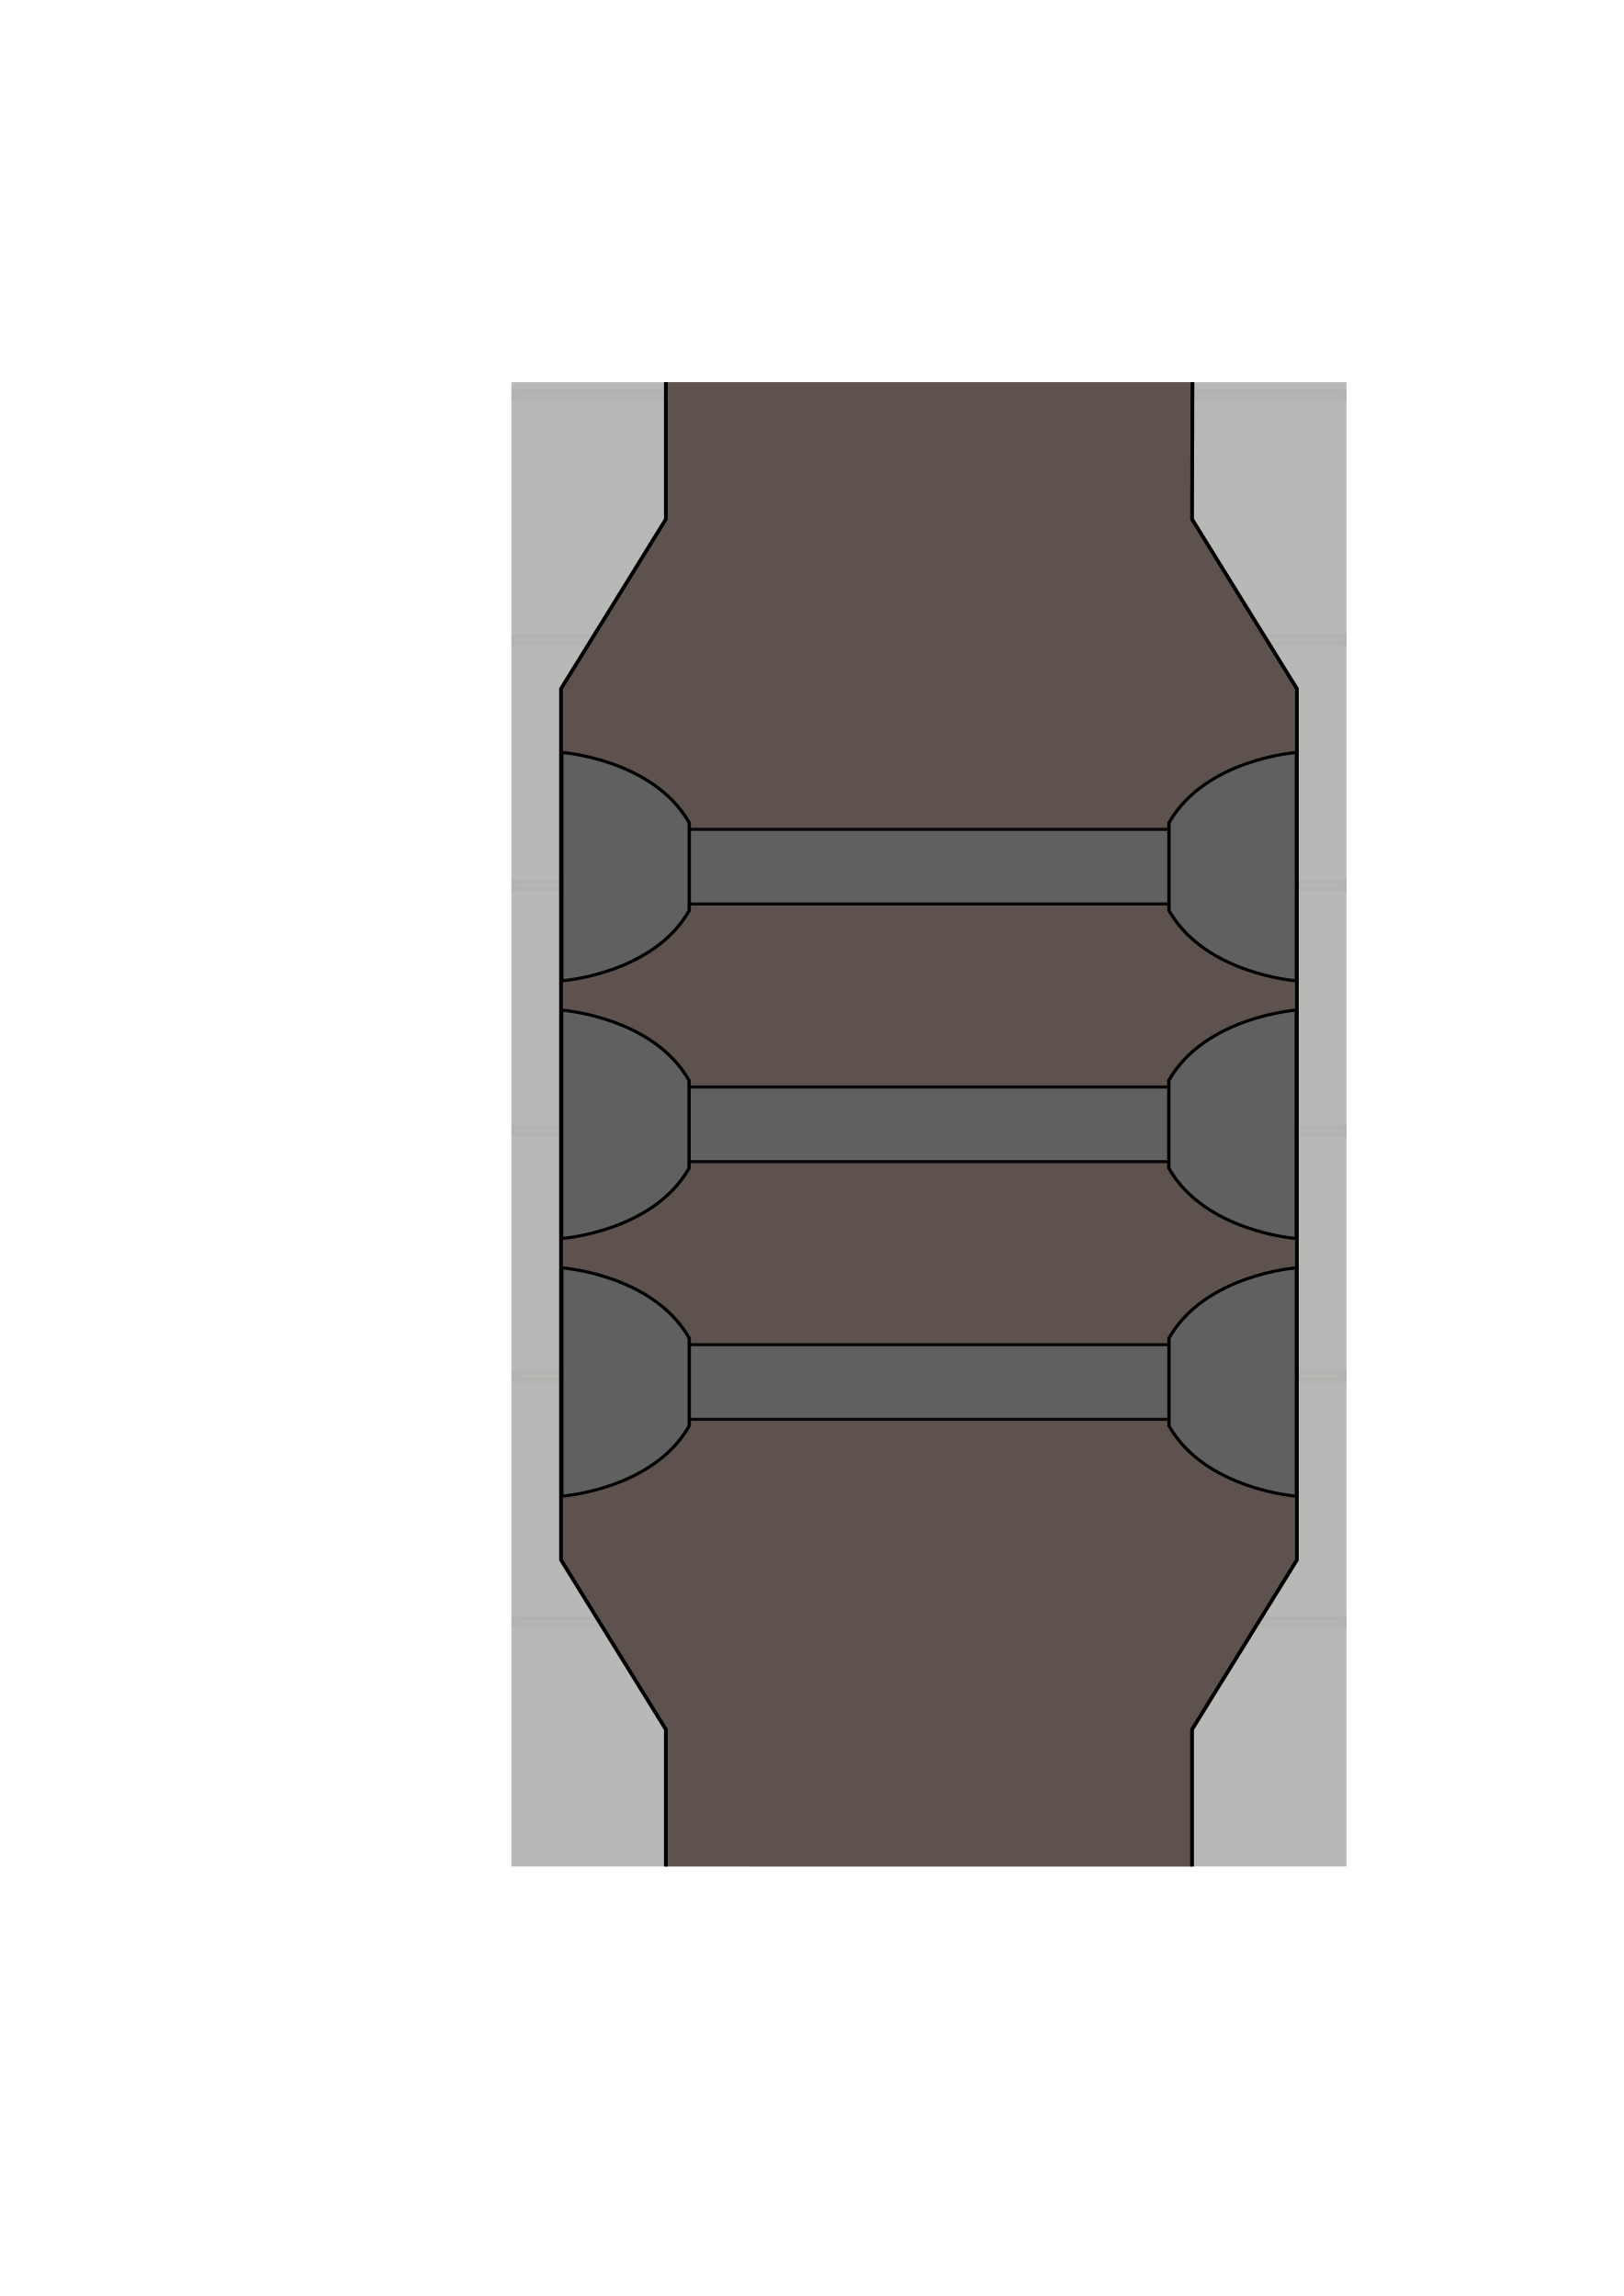
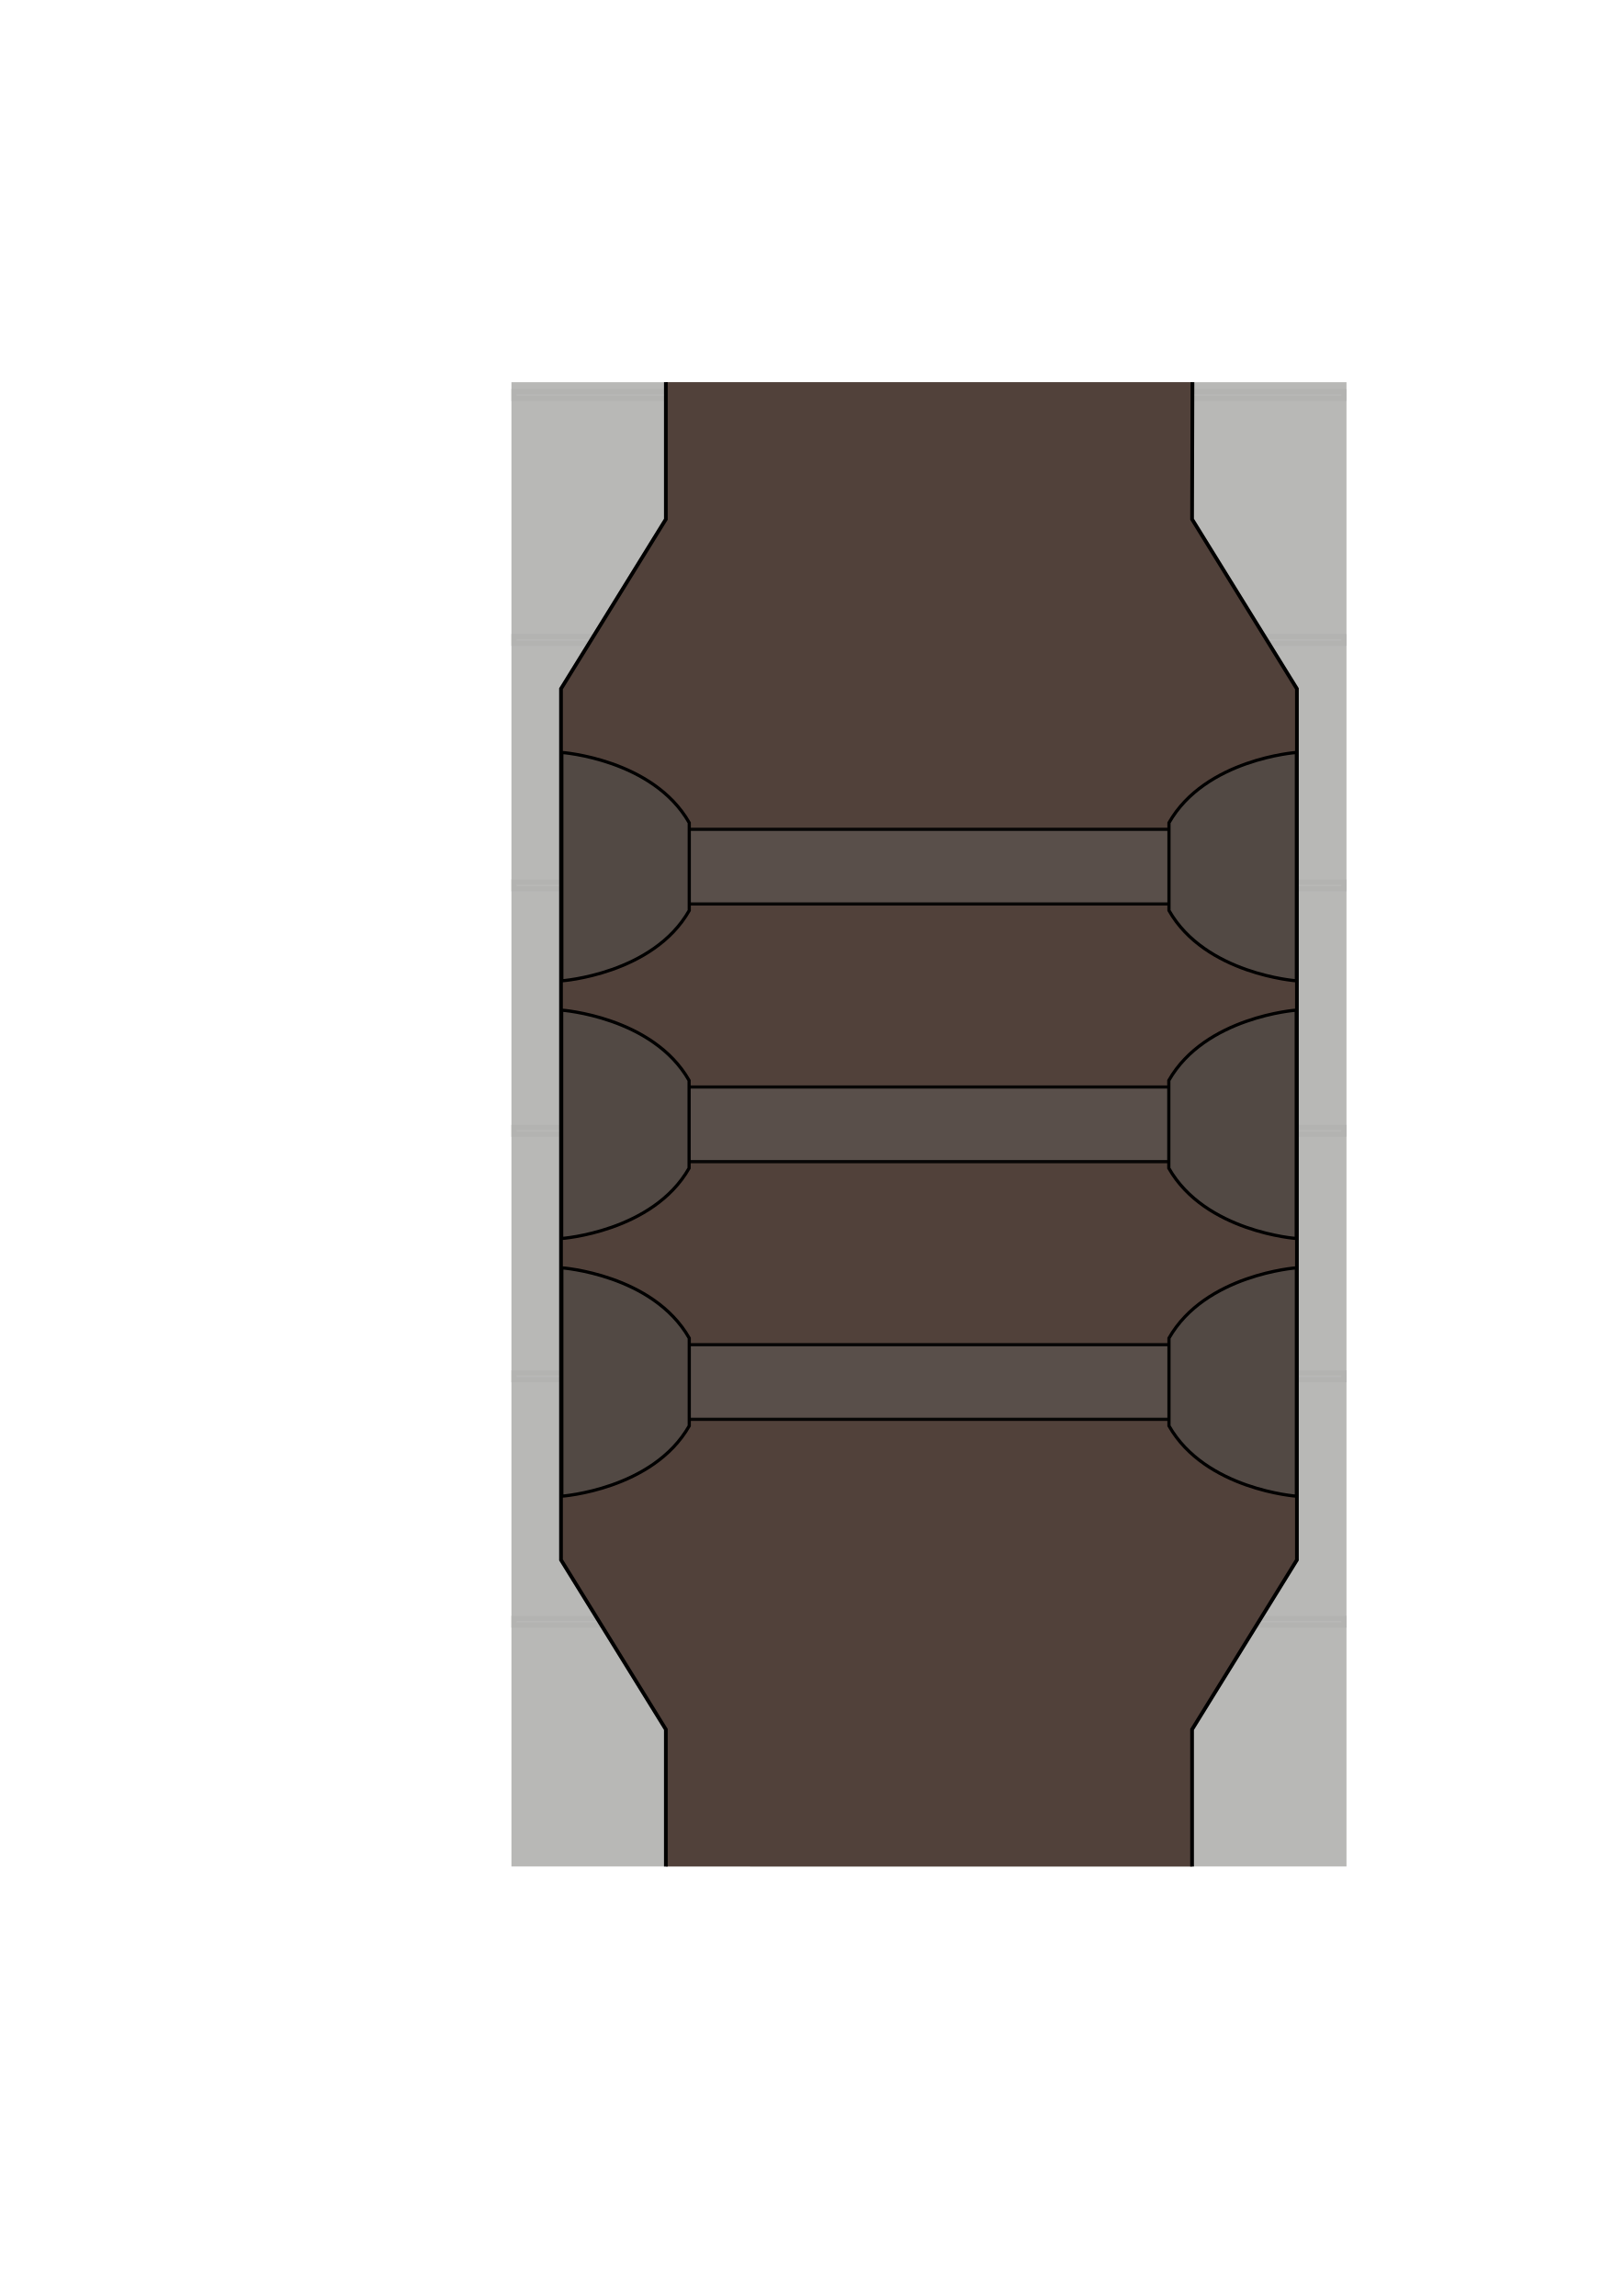
<svg xmlns="http://www.w3.org/2000/svg" width="210mm" height="297mm" viewBox="0 0 210 297" version="1.1" id="svg8">
  <defs id="defs2" />
  <g id="layer1">
    <rect style="fill:#b8b8b6;fill-opacity:1;fill-rule:evenodd;stroke:none;stroke-width:0.8;stroke-miterlimit:4;stroke-dasharray:none;stroke-dashoffset:0;stroke-opacity:1" id="rect4485" width="108" height="192" x="66.146" y="49.438" />
    <g id="g10549" style="stroke:#b3b3b1;stroke-opacity:1">
      <rect y="145.841" x="66.48" height="0.877" width="107.332" id="rect6773" style="fill:none;fill-opacity:1;fill-rule:evenodd;stroke:#b3b3b1;stroke-width:0.665;stroke-miterlimit:4;stroke-dasharray:none;stroke-dashoffset:0;stroke-opacity:1" />
      <rect style="fill:none;fill-opacity:1;fill-rule:evenodd;stroke:#b3b3b1;stroke-width:0.665;stroke-miterlimit:4;stroke-dasharray:none;stroke-dashoffset:0;stroke-opacity:1" id="rect6775" width="107.332" height="0.877" x="66.48" y="114.091" />
      <rect style="fill:none;fill-opacity:1;fill-rule:evenodd;stroke:#b3b3b1;stroke-width:0.665;stroke-miterlimit:4;stroke-dasharray:none;stroke-dashoffset:0;stroke-opacity:1" id="rect6777" width="107.332" height="0.877" x="66.48" y="177.591" />
      <rect y="209.341" x="66.48" height="0.877" width="107.332" id="rect6779" style="fill:none;fill-opacity:1;fill-rule:evenodd;stroke:#b3b3b1;stroke-width:0.665;stroke-miterlimit:4;stroke-dasharray:none;stroke-dashoffset:0;stroke-opacity:1" />
      <rect y="82.341" x="66.48" height="0.877" width="107.332" id="rect6781" style="fill:none;fill-opacity:1;fill-rule:evenodd;stroke:#b3b3b1;stroke-width:0.665;stroke-miterlimit:4;stroke-dasharray:none;stroke-dashoffset:0;stroke-opacity:1" />
      <rect style="fill:none;fill-opacity:1;fill-rule:evenodd;stroke:#b3b3b1;stroke-width:0.665;stroke-miterlimit:4;stroke-dasharray:none;stroke-dashoffset:0;stroke-opacity:1" id="rect6783" width="107.332" height="0.877" x="66.48" y="50.657" />
    </g>
-     <path id="path4561" d="M 86.117,241.437 V 223.71 L 72.557,201.782 V 145.438 89.093 L 86.117,67.166 V 49.439 h 68.108 l -0.05,17.727 13.56,21.928 v 56.345 56.345 l -13.56,21.928 v 17.727 z" style="fill:#5e524e;fill-opacity:1;fill-rule:evenodd;stroke:none;stroke-width:0.274px;stroke-linecap:butt;stroke-linejoin:miter;stroke-opacity:1" />
+     <path id="path4561" d="M 86.117,241.437 V 223.71 L 72.557,201.782 V 145.438 89.093 L 86.117,67.166 V 49.439 h 68.108 l -0.05,17.727 13.56,21.928 v 56.345 56.345 l -13.56,21.928 v 17.727 z" style="fill:#51413a;fill-opacity:1;fill-rule:evenodd;stroke:none;stroke-width:0.274px;stroke-linecap:butt;stroke-linejoin:miter;stroke-opacity:1" />
    <path style="fill:none;fill-opacity:1;fill-rule:evenodd;stroke:#000000;stroke-width:0.481;stroke-linecap:butt;stroke-linejoin:miter;stroke-miterlimit:4;stroke-dasharray:none;stroke-opacity:1" d="m 154.225,49.439 -0.05,17.727 13.56,21.928 v 56.345 56.345 l -13.56,21.928 v 17.727 m -68.058,0 V 223.71 L 72.557,201.782 V 145.438 89.093 L 86.117,67.166 V 49.439" id="path4571" />
-     <g id="g8599" transform="matrix(1.071443,0,0,0.9998487,-8.58434,0.02200361)">
-       <rect style="fill:#616061;fill-opacity:1;fill-rule:evenodd;stroke:#000000;stroke-width:0.4;stroke-miterlimit:4;stroke-dasharray:none;stroke-dashoffset:0;stroke-opacity:0.916" id="rect8547" width="67.204" height="9.657" x="87.293" y="140.609" />
-       <path style="fill:#616061;fill-opacity:1;fill-rule:evenodd;stroke:#000000;stroke-width:0.4;stroke-linecap:butt;stroke-linejoin:miter;stroke-miterlimit:4;stroke-dasharray:none;stroke-opacity:1" d="m 75.809,130.665 c 0,0 11.003,0.846 15.383,9.098 v 5.674 5.674 c -4.38,8.252 -15.383,9.098 -15.383,9.098 z" id="path8549" />
-       <path id="path8551" d="m 164.482,130.665 c 0,0 -11.003,0.846 -15.383,9.098 v 5.674 5.674 c 4.38,8.252 15.383,9.098 15.383,9.098 z" style="fill:#616061;fill-opacity:1;fill-rule:evenodd;stroke:#000000;stroke-width:0.4;stroke-linecap:butt;stroke-linejoin:miter;stroke-miterlimit:4;stroke-dasharray:none;stroke-opacity:1" />
-       <rect y="107.272" x="87.312" height="9.657" width="67.204" id="rect8540" style="fill:#616061;fill-opacity:1;fill-rule:evenodd;stroke:#000000;stroke-width:0.4;stroke-miterlimit:4;stroke-dasharray:none;stroke-dashoffset:0;stroke-opacity:0.916" />
-       <path id="path5188" d="m 75.829,97.328 c 0,0 11.003,0.846 15.383,9.098 v 5.674 5.674 c -4.38,8.252 -15.383,9.098 -15.383,9.098 z" style="fill:#616061;fill-opacity:1;fill-rule:evenodd;stroke:#000000;stroke-width:0.4;stroke-linecap:butt;stroke-linejoin:miter;stroke-miterlimit:4;stroke-dasharray:none;stroke-opacity:1" />
-       <path style="fill:#616061;fill-opacity:1;fill-rule:evenodd;stroke:#000000;stroke-width:0.4;stroke-linecap:butt;stroke-linejoin:miter;stroke-miterlimit:4;stroke-dasharray:none;stroke-opacity:1" d="m 164.502,97.328 c 0,0 -11.003,0.846 -15.383,9.098 v 5.674 5.674 c 4.38,8.252 15.383,9.098 15.383,9.098 z" id="path8538" />
-       <rect style="fill:#616061;fill-opacity:1;fill-rule:evenodd;stroke:#000000;stroke-width:0.4;stroke-miterlimit:4;stroke-dasharray:none;stroke-dashoffset:0;stroke-opacity:0.916" id="rect8555" width="67.204" height="9.657" x="87.312" y="173.947" />
-       <path style="fill:#616061;fill-opacity:1;fill-rule:evenodd;stroke:#000000;stroke-width:0.4;stroke-linecap:butt;stroke-linejoin:miter;stroke-miterlimit:4;stroke-dasharray:none;stroke-opacity:1" d="m 75.829,164.003 c 0,0 11.003,0.846 15.383,9.098 v 5.674 5.674 c -4.38,8.252 -15.383,9.098 -15.383,9.098 z" id="path8557" />
-       <path id="path8559" d="m 164.502,164.003 c 0,0 -11.003,0.846 -15.383,9.098 v 5.674 5.674 c 4.38,8.252 15.383,9.098 15.383,9.098 z" style="fill:#616061;fill-opacity:1;fill-rule:evenodd;stroke:#000000;stroke-width:0.4;stroke-linecap:butt;stroke-linejoin:miter;stroke-miterlimit:4;stroke-dasharray:none;stroke-opacity:1" />
-     </g>
+     <rect y="140.61" x="84.945" height="9.656" width="72.005" id="rect8547" style="fill:#594f4a;fill-opacity:1;fill-rule:evenodd;stroke:#000000;stroke-width:0.414;stroke-miterlimit:4;stroke-dasharray:none;stroke-dashoffset:0;stroke-opacity:0.916" />
+     <path id="path8549" d="m 72.641,130.667 c 0,0 11.789,0.846 16.482,9.097 v 5.673 5.673 c -4.693,8.251 -16.482,9.097 -16.482,9.097 z" style="fill:#524944;fill-opacity:1;fill-rule:evenodd;stroke:#000000;stroke-width:0.414;stroke-linecap:butt;stroke-linejoin:miter;stroke-miterlimit:4;stroke-dasharray:none;stroke-opacity:1" />
+     <path style="fill:#524944;fill-opacity:1;fill-rule:evenodd;stroke:#000000;stroke-width:0.414;stroke-linecap:butt;stroke-linejoin:miter;stroke-miterlimit:4;stroke-dasharray:none;stroke-opacity:1" d="m 167.649,130.667 c 0,0 -11.789,0.846 -16.482,9.097 v 5.673 5.673 c 4.693,8.251 16.482,9.097 16.482,9.097 z" id="path8551" />
+     <rect style="fill:#594f4a;fill-opacity:1;fill-rule:evenodd;stroke:#000000;stroke-width:0.414;stroke-miterlimit:4;stroke-dasharray:none;stroke-dashoffset:0;stroke-opacity:0.916" id="rect8540" width="72.005" height="9.656" x="84.966" y="107.277" />
+     <path style="fill:#524944;fill-opacity:1;fill-rule:evenodd;stroke:#000000;stroke-width:0.414;stroke-linecap:butt;stroke-linejoin:miter;stroke-miterlimit:4;stroke-dasharray:none;stroke-opacity:1" d="m 72.662,97.335 c 0,0 11.789,0.846 16.482,9.097 v 5.673 5.673 c -4.693,8.251 -16.482,9.097 -16.482,9.097 z" id="path5188" />
+     <path id="path8538" d="m 167.67,97.335 c 0,0 -11.789,0.846 -16.482,9.097 v 5.673 5.673 c 4.693,8.251 16.482,9.097 16.482,9.097 z" style="fill:#524944;fill-opacity:1;fill-rule:evenodd;stroke:#000000;stroke-width:0.414;stroke-linecap:butt;stroke-linejoin:miter;stroke-miterlimit:4;stroke-dasharray:none;stroke-opacity:1" />
+     <rect y="173.942" x="84.966" height="9.656" width="72.005" id="rect8555" style="fill:#594f4a;fill-opacity:1;fill-rule:evenodd;stroke:#000000;stroke-width:0.414;stroke-miterlimit:4;stroke-dasharray:none;stroke-dashoffset:0;stroke-opacity:0.916" />
+     <path id="path8557" d="m 72.662,164 c 0,0 11.789,0.846 16.482,9.097 v 5.673 5.673 c -4.693,8.251 -16.482,9.097 -16.482,9.097 z" style="fill:#524944;fill-opacity:1;fill-rule:evenodd;stroke:#000000;stroke-width:0.414;stroke-linecap:butt;stroke-linejoin:miter;stroke-miterlimit:4;stroke-dasharray:none;stroke-opacity:1" />
+     <path style="fill:#524944;fill-opacity:1;fill-rule:evenodd;stroke:#000000;stroke-width:0.414;stroke-linecap:butt;stroke-linejoin:miter;stroke-miterlimit:4;stroke-dasharray:none;stroke-opacity:1" d="m 167.67,164 c 0,0 -11.789,0.846 -16.482,9.097 v 5.673 5.673 c 4.693,8.251 16.482,9.097 16.482,9.097 z" id="path8559" />
  </g>
</svg>
